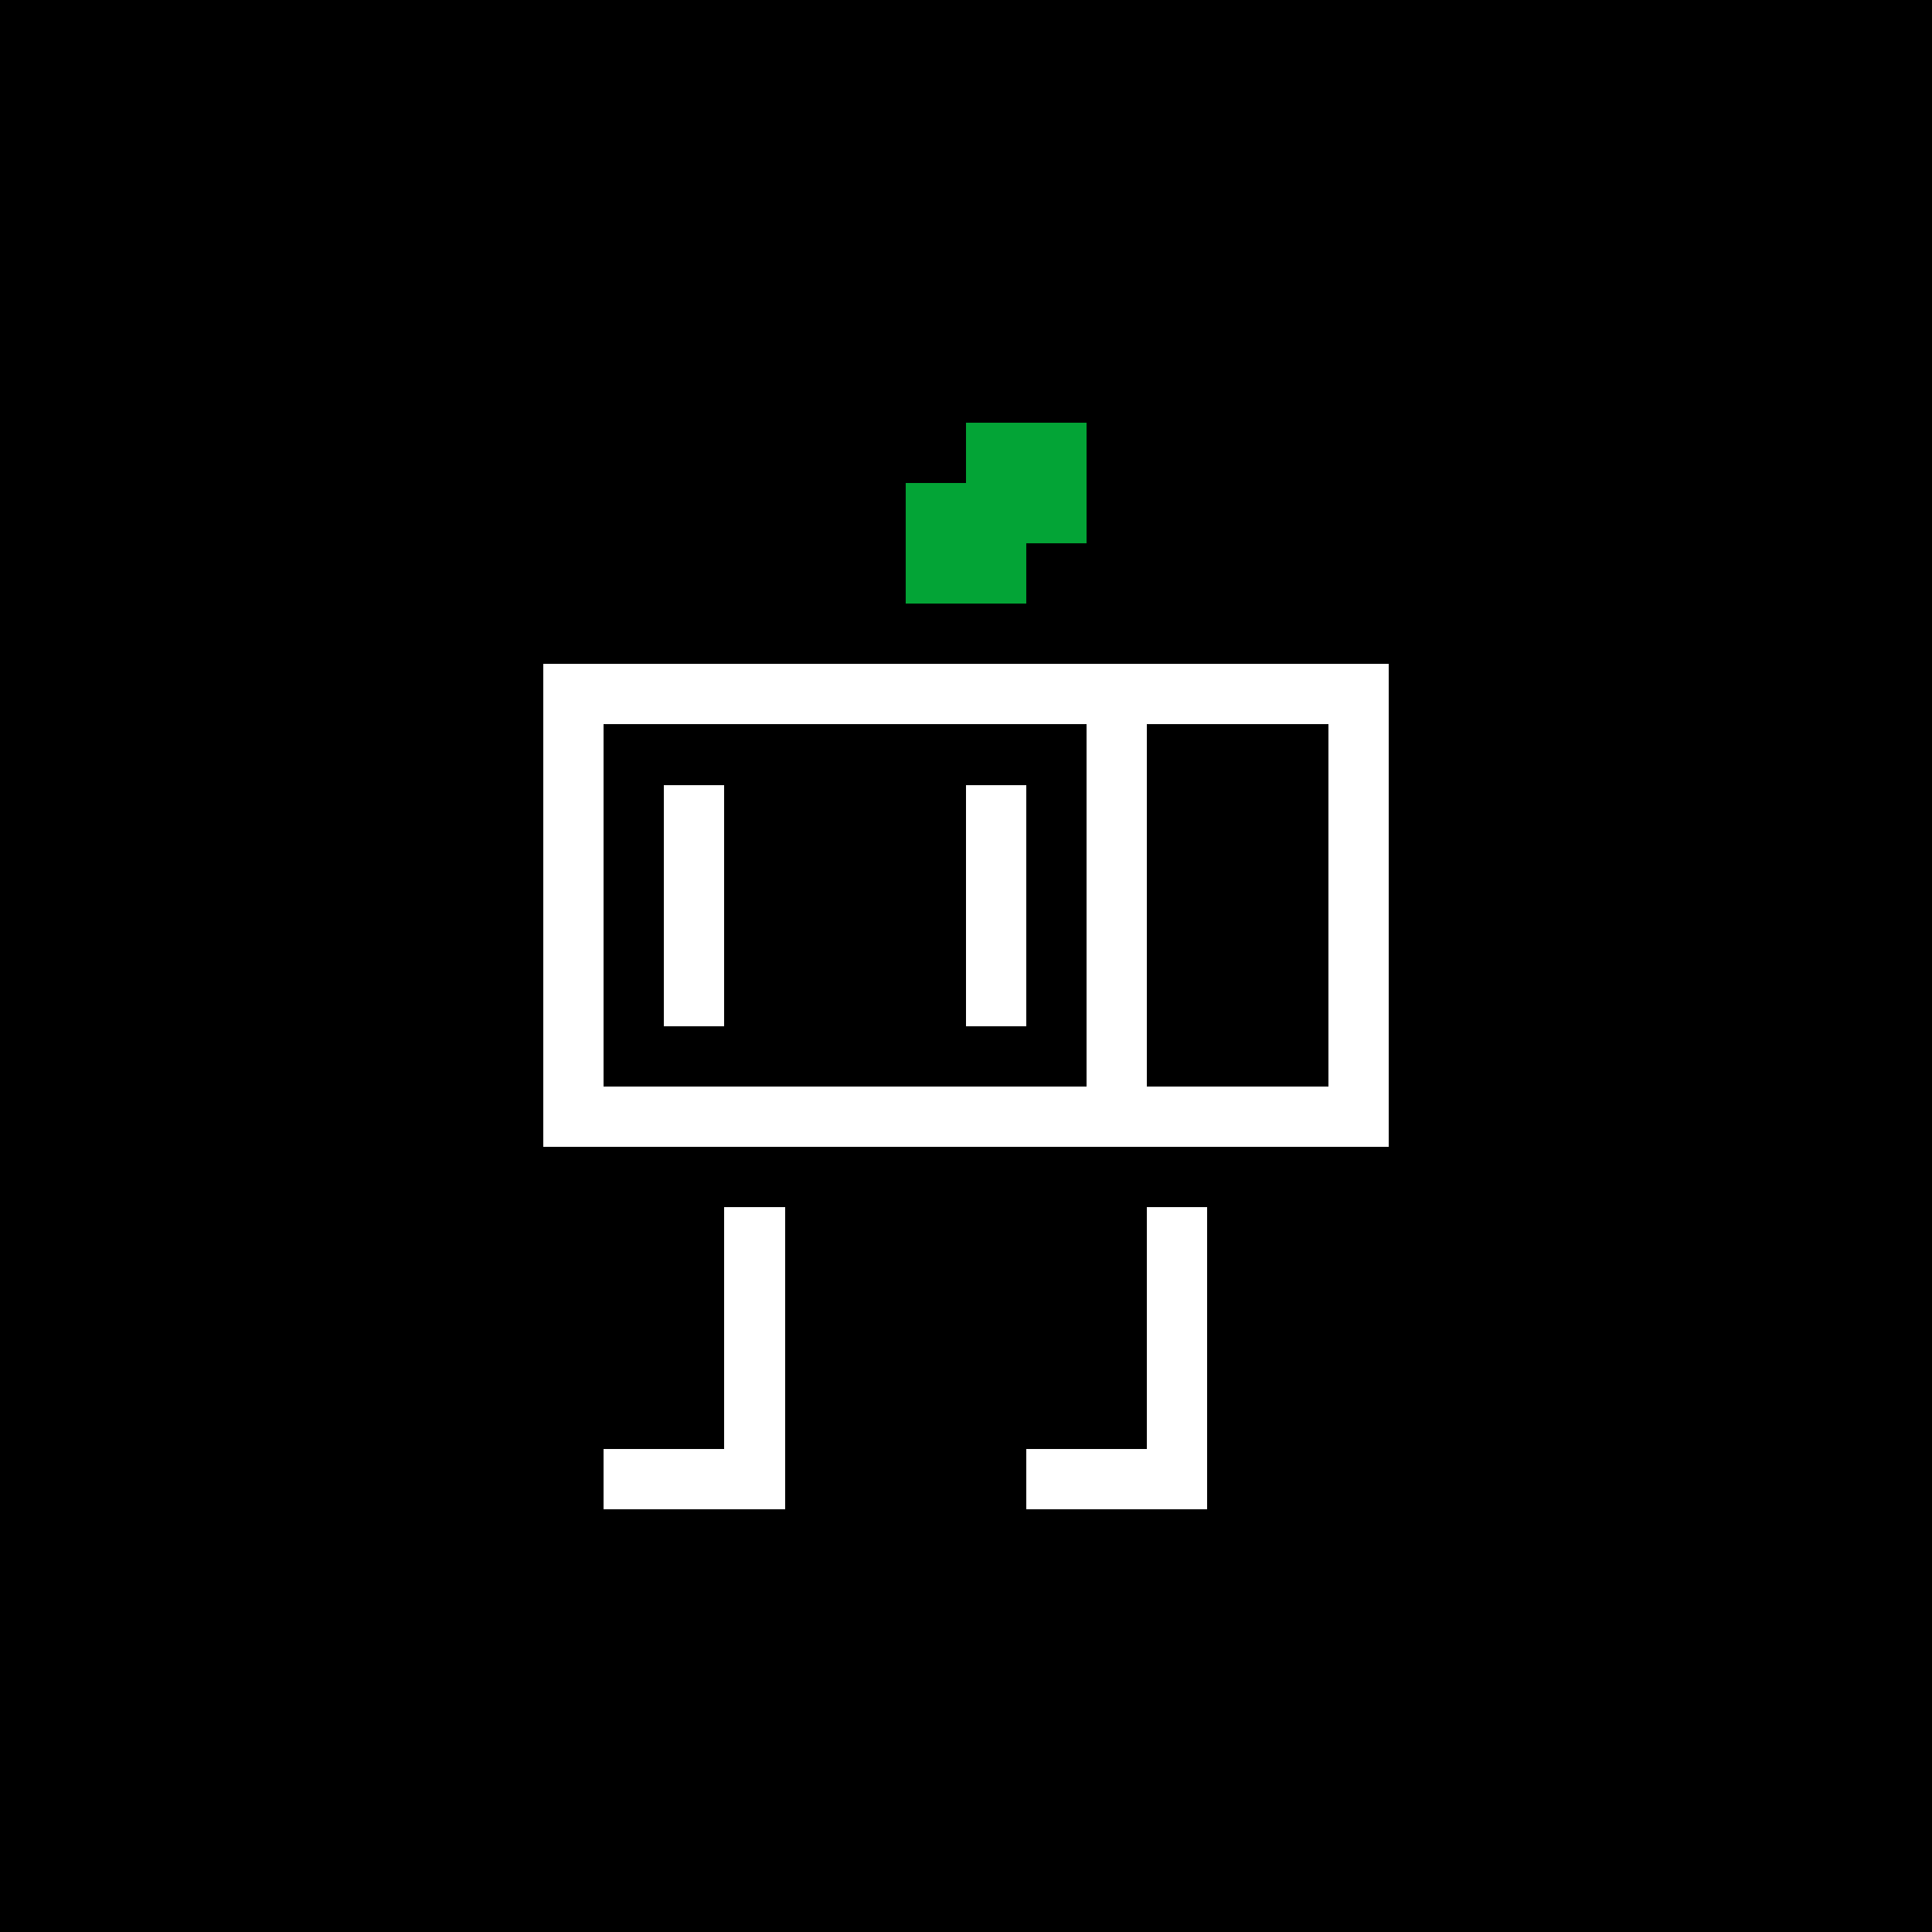
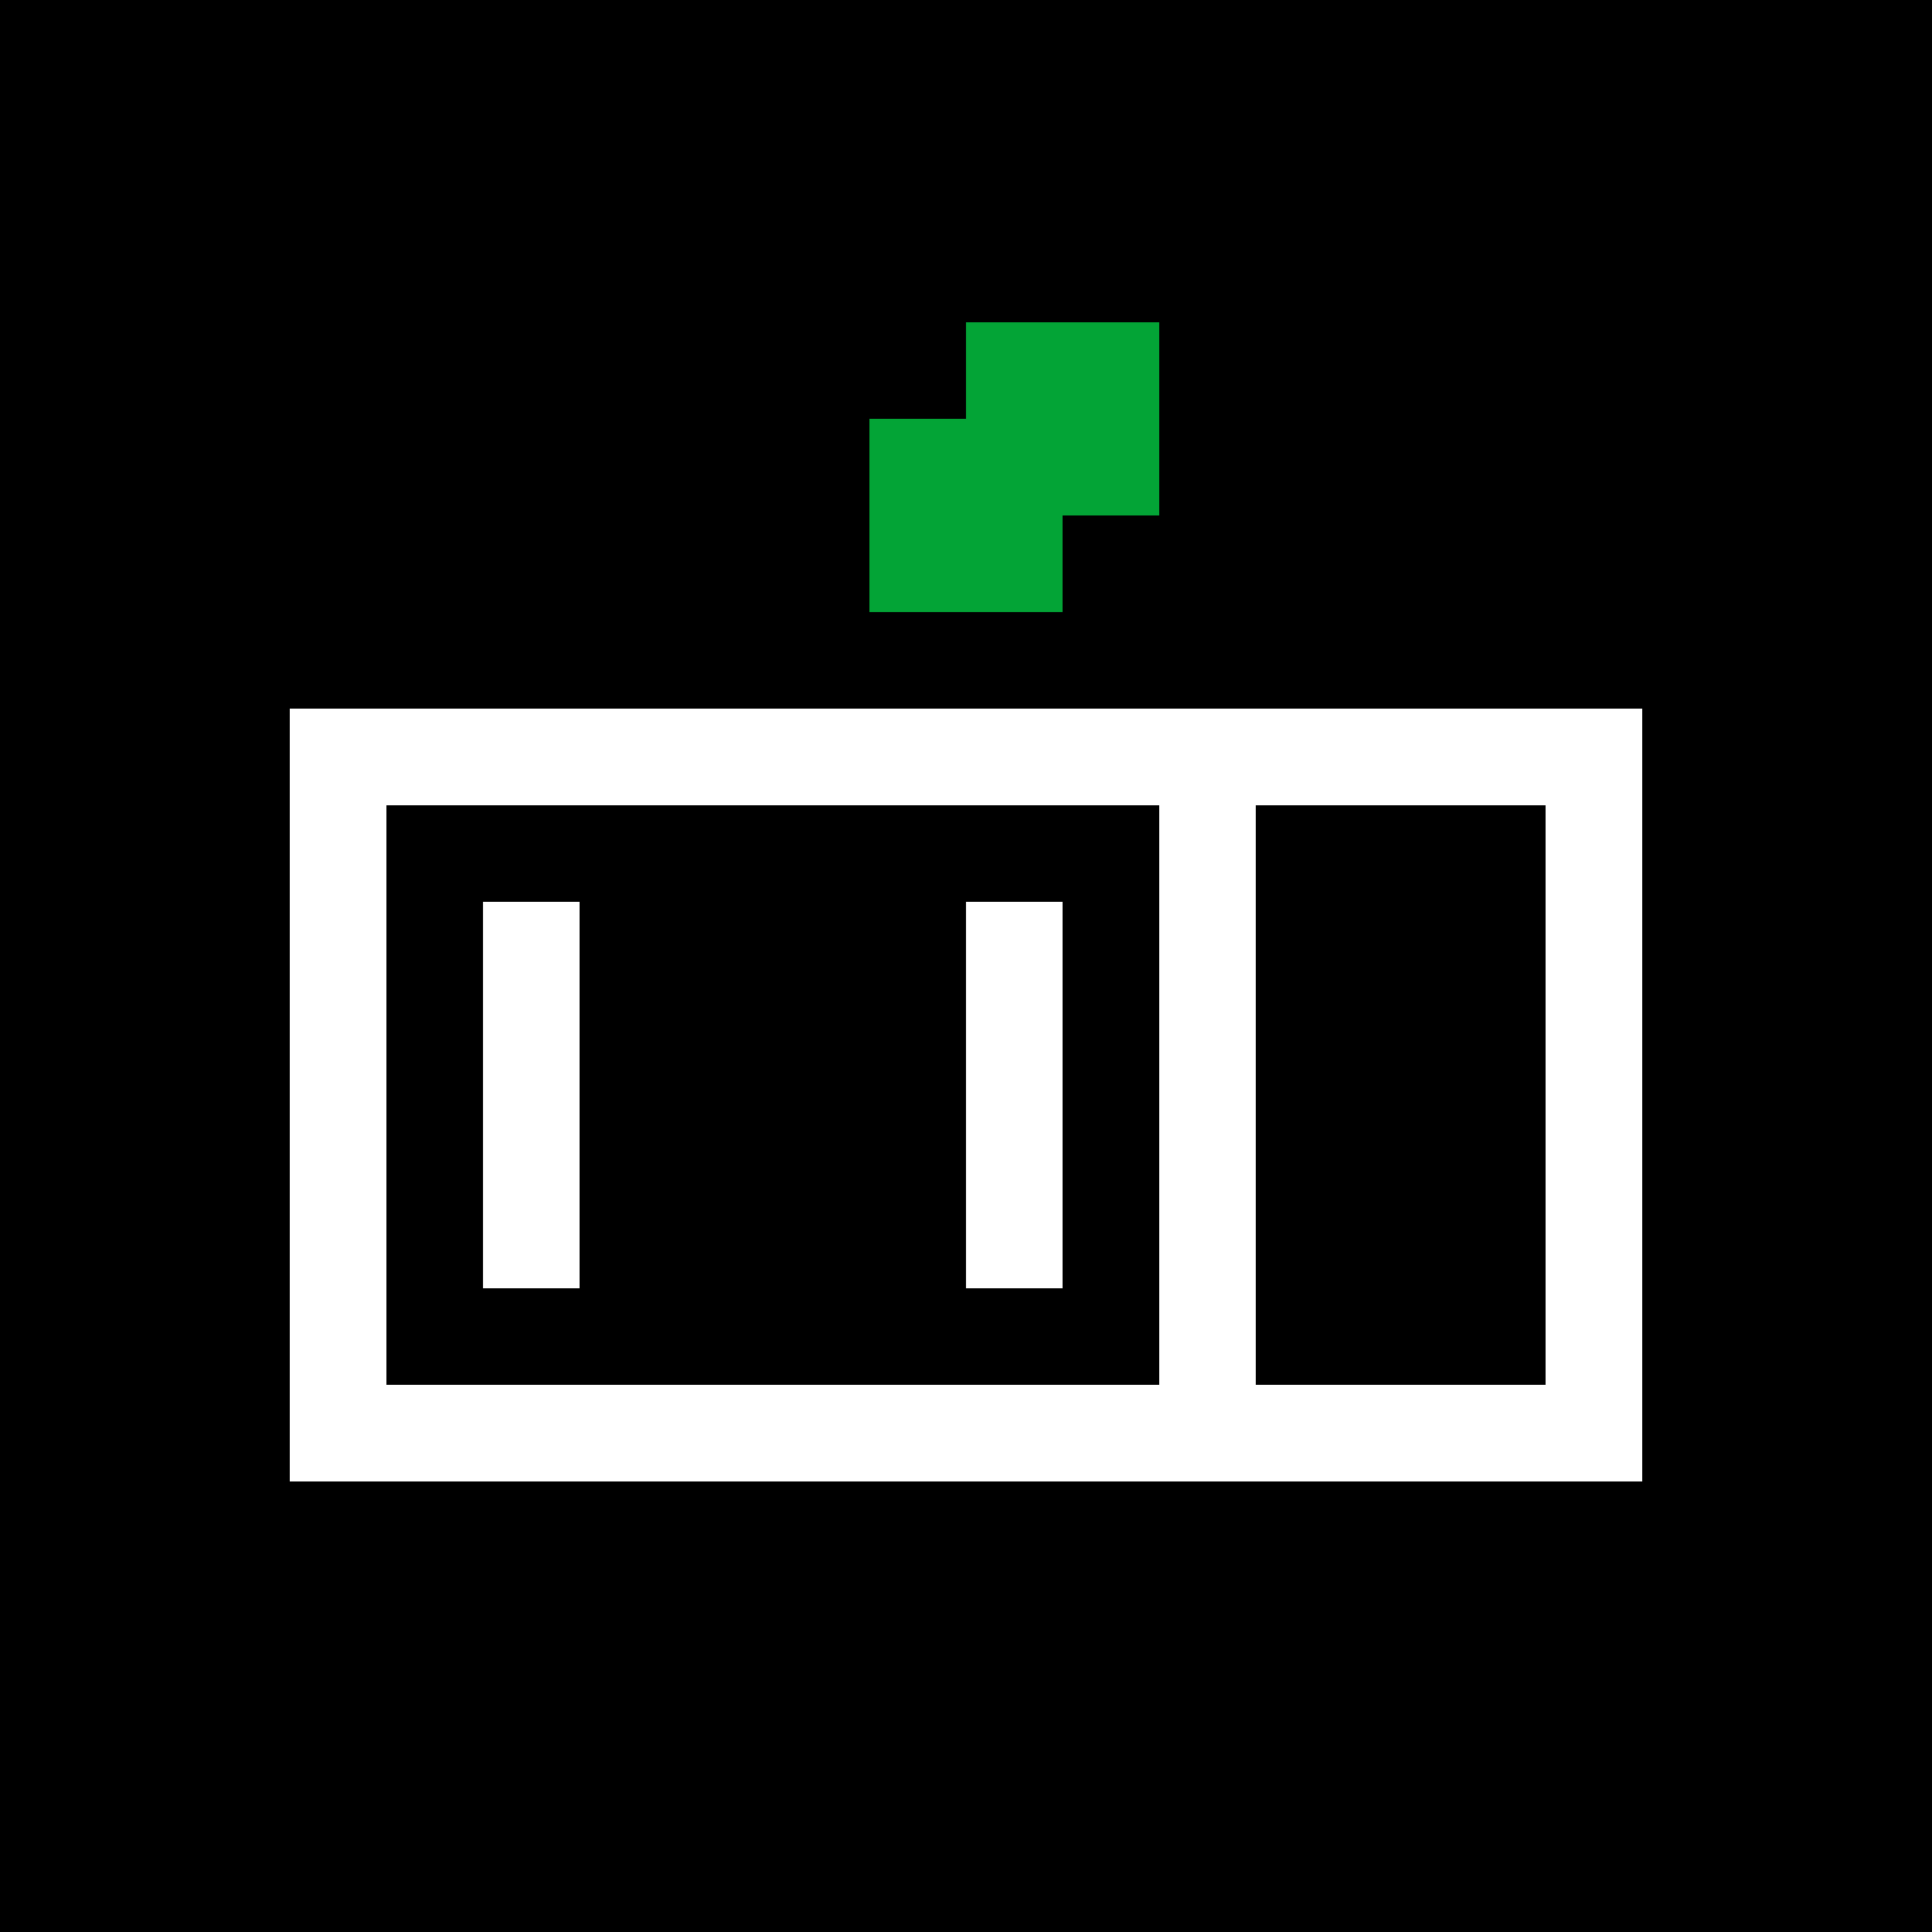
<svg xmlns="http://www.w3.org/2000/svg" version="1.1" width="480" height="480" shape-rendering="crispEdges" id="svg75">
  <defs id="defs75" />
  <rect style="fill:#000000;fill-opacity:1;stroke:none;stroke-width:787.5;stroke-linecap:round;stroke-linejoin:round;stroke-miterlimit:4.4" id="rect78" width="480" height="480" x="0" y="0" />
-   <path d="m 180,300 v 15 15 15 15 h -15 -15 v 15 h 15 15 15 v -15 -15 -15 -15 -15 z m 105,0 v 15 15 15 15 h -15 -15 v 15 h 15 15 15 v -15 -15 -15 -15 -15 z" style="fill:#ffffff;stroke-width:15" id="path78" />
-   <path d="m 165,195 v 15 15 15 15 h 15 v -15 -15 -15 -15 z" style="fill:#ffffff;stroke-width:15" id="path77" />
-   <path d="m 240,195 v 15 15 15 15 h 15 v -15 -15 -15 -15 z" style="fill:#ffffff;stroke-width:15" id="path76" />
-   <path d="m 135,165 v 15 15 15 15 15 15 15 15 h 15 15 15 15 15 15 15 15 15 15 15 15 15 15 v -15 -15 -15 -15 -15 -15 -15 -15 h -15 -15 -15 -15 -15 -15 -15 -15 -15 -15 -15 -15 -15 z m 15,15 h 15 15 15 15 15 15 15 15 v 15 15 15 15 15 15 h -15 -15 -15 -15 -15 -15 -15 -15 v -15 -15 -15 -15 -15 z m 135,0 h 15 15 15 v 15 15 15 15 15 15 h -15 -15 -15 v -15 -15 -15 -15 -15 z" style="fill:#ffffff;stroke-width:15" id="path75" />
-   <path d="m 240,105 v 15 h -15 v 15 15 h 15 15 v -15 h 15 v -15 -15 h -15 z" style="fill:#03a436;stroke-width:15" id="path79" />
+   <g id="g1" transform="translate(0,20)">
+     <path d="m 120,204 v 24 24 24 24 h 24 v -24 -24 -24 -24 z" style="fill:#ffffff;stroke-width:24" id="path77" />
+     <path d="m 240,204 v 24 24 24 24 h 24 v -24 -24 -24 -24 z" style="fill:#ffffff;stroke-width:24" id="path76" />
+     <path d="m 72,156 v 24 24 24 24 24 24 24 24 h 24 24 24 24 24 24 24 24 24 24 24 24 24 24 V 324 300 276 252 228 204 180 156 H 384 360 336 312 288 264 240 216 192 168 144 120 96 Z m 24,24 h 24 24 24 24 24 24 24 24 v 24 24 24 24 24 24 H 264 240 216 192 168 144 120 96 v -24 -24 -24 -24 -24 z m 216,0 h 24 24 24 v 24 24 24 24 24 24 h -24 -24 -24 v -24 -24 -24 -24 -24 z" style="fill:#ffffff;stroke-width:24" id="path75" />
+     <path d="m 240,60 v 24 h -24 v 24 24 h 24 24 v -24 h 24 V 84 60 h -24 z" style="fill:#03a436;stroke-width:24" id="path79" />
+   </g>
</svg>
